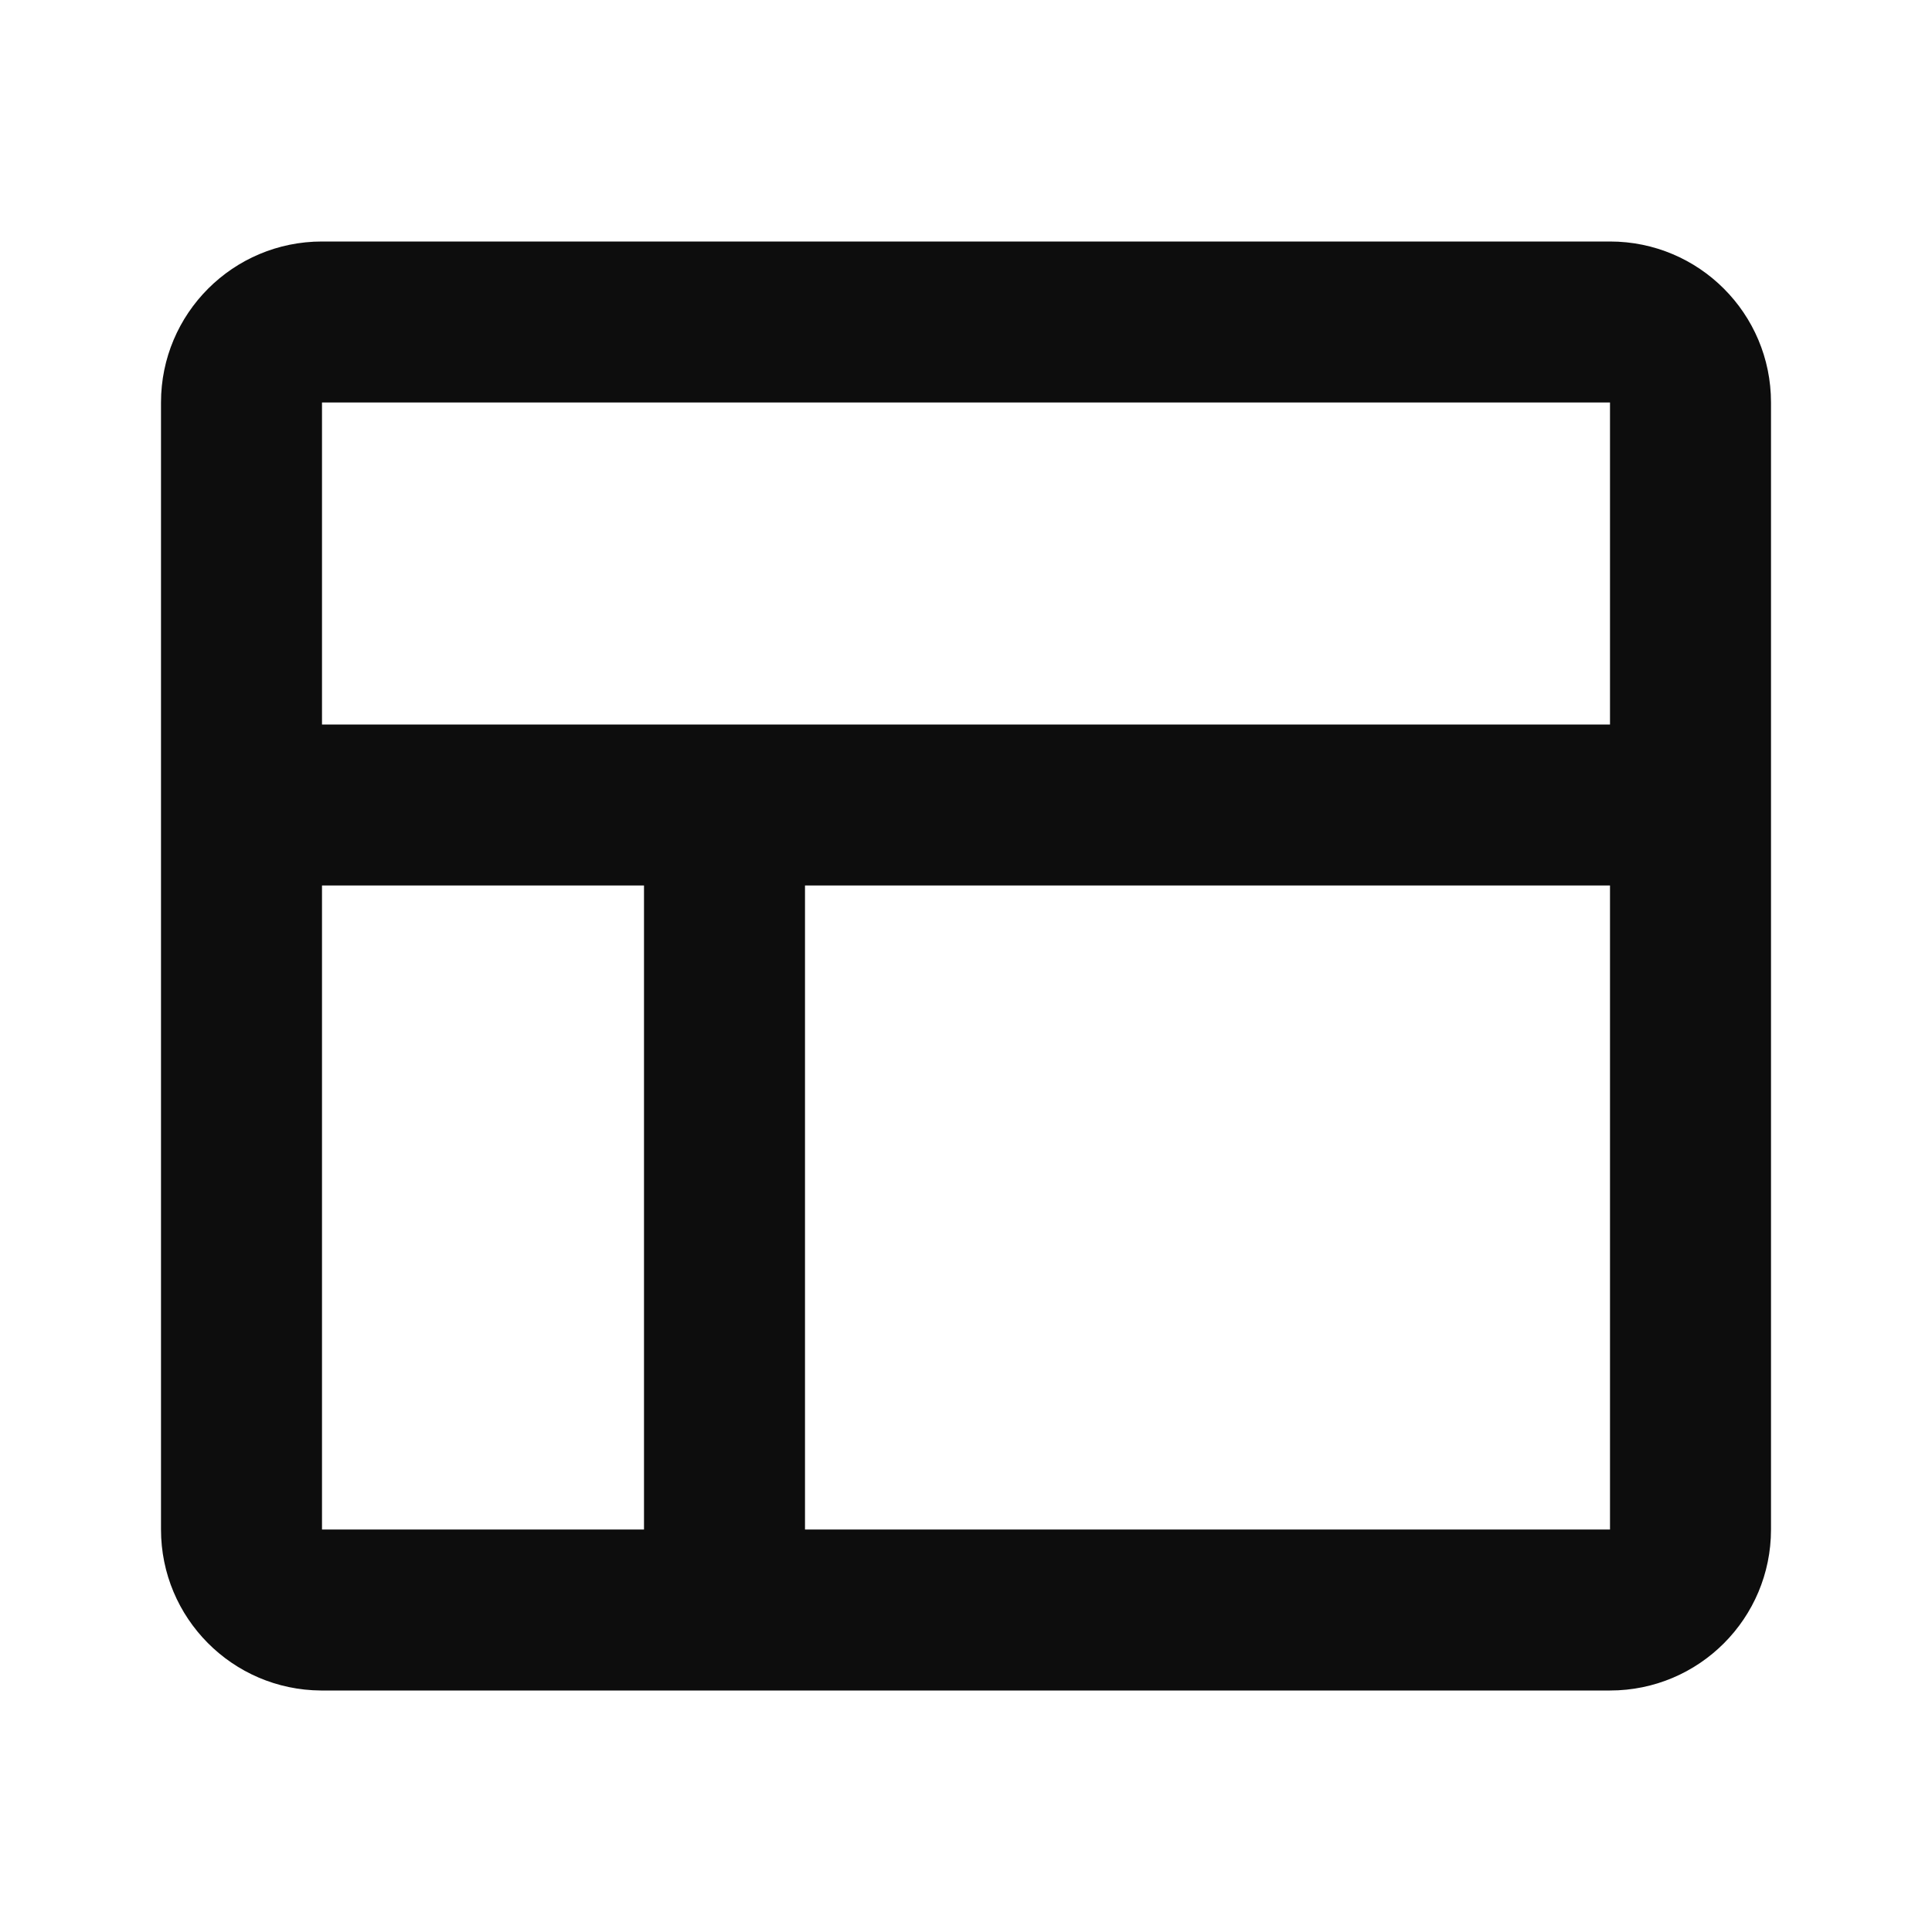
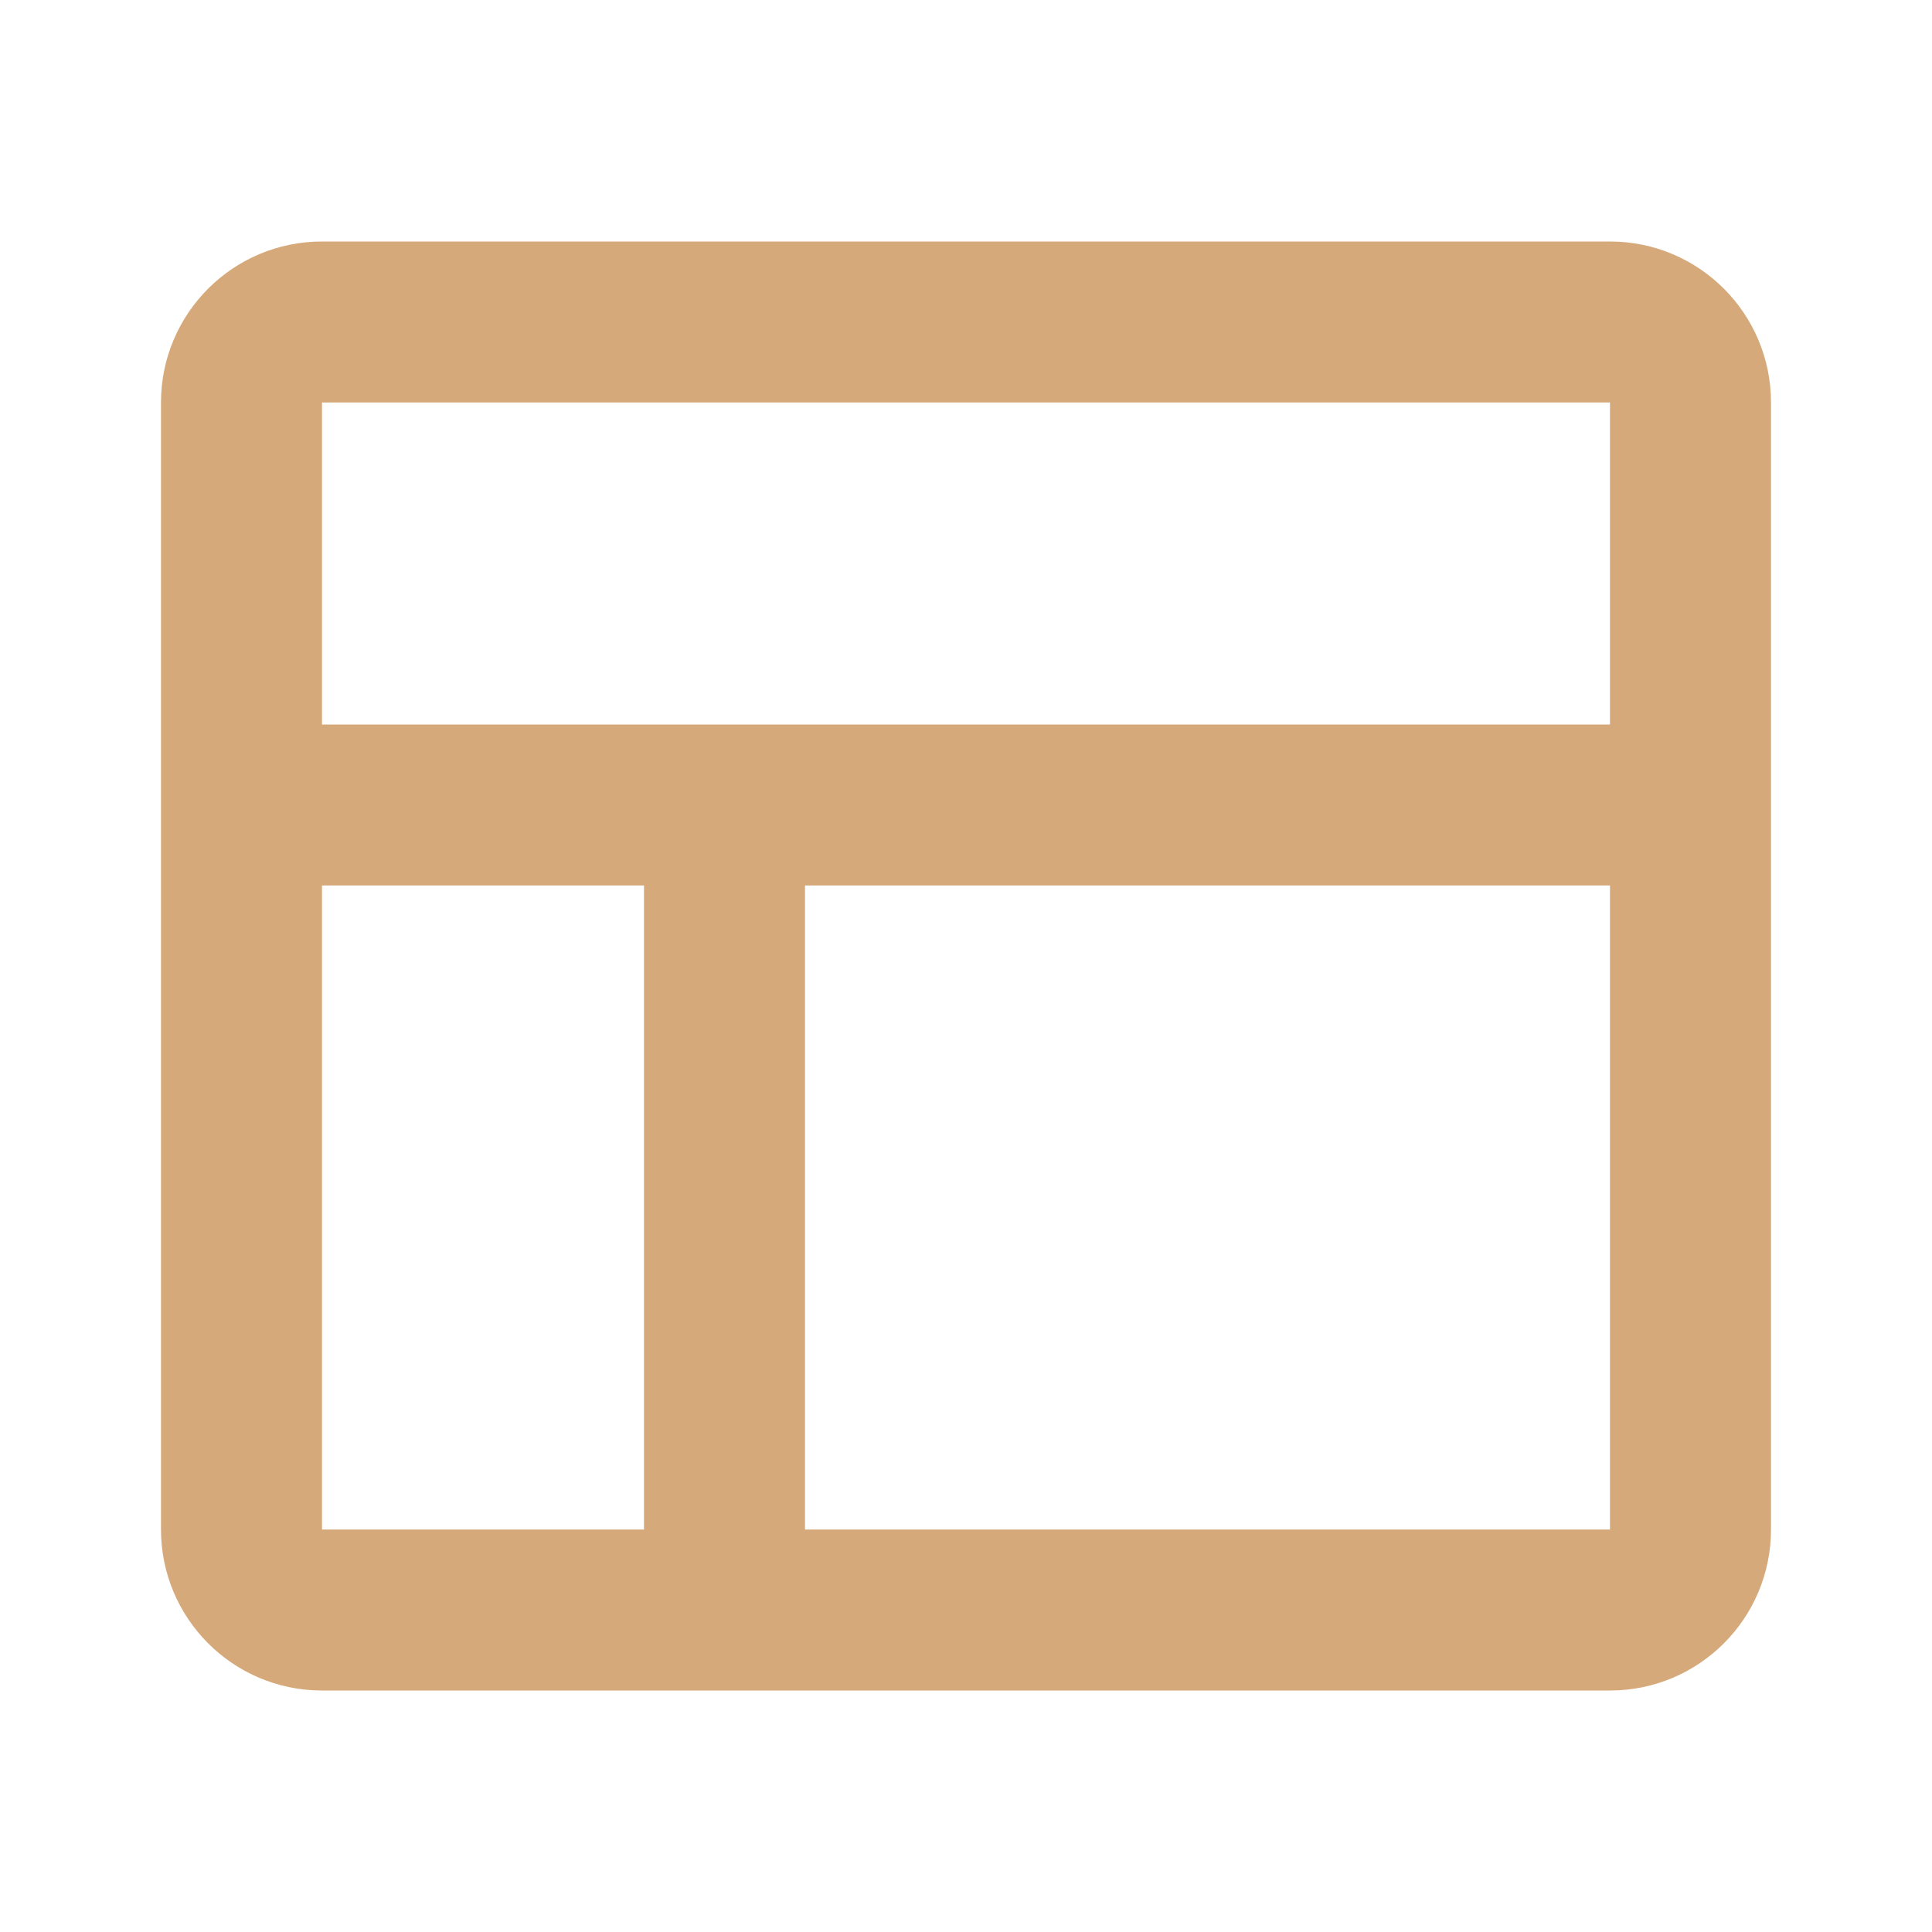
<svg xmlns="http://www.w3.org/2000/svg" fill="none" viewBox="0 0 24 24" height="24" width="24">
-   <path d="M2 5C2 3.895 2.895 3 4 3H20C21.105 3 22 3.895 22 5V10V19C22 20.105 21.105 21 20 21H9H4C3.996 21 3.991 21 3.987 21C2.888 20.993 2 20.1 2 19V10V5ZM4 9H9H20V5H4V9ZM8 11H4V19H8V11ZM10 19H20V11H10V19Z" fill="#0D0D0D" />
+   <path d="M2 5C2 3.895 2.895 3 4 3H20C21.105 3 22 3.895 22 5V10V19C22 20.105 21.105 21 20 21H9H4C3.996 21 3.991 21 3.987 21C2.888 20.993 2 20.1 2 19V10V5ZM4 9H9H20V5H4V9ZM8 11H4V19H8V11ZM10 19H20V11H10V19Z" fill="#D6A97A" />
</svg>
